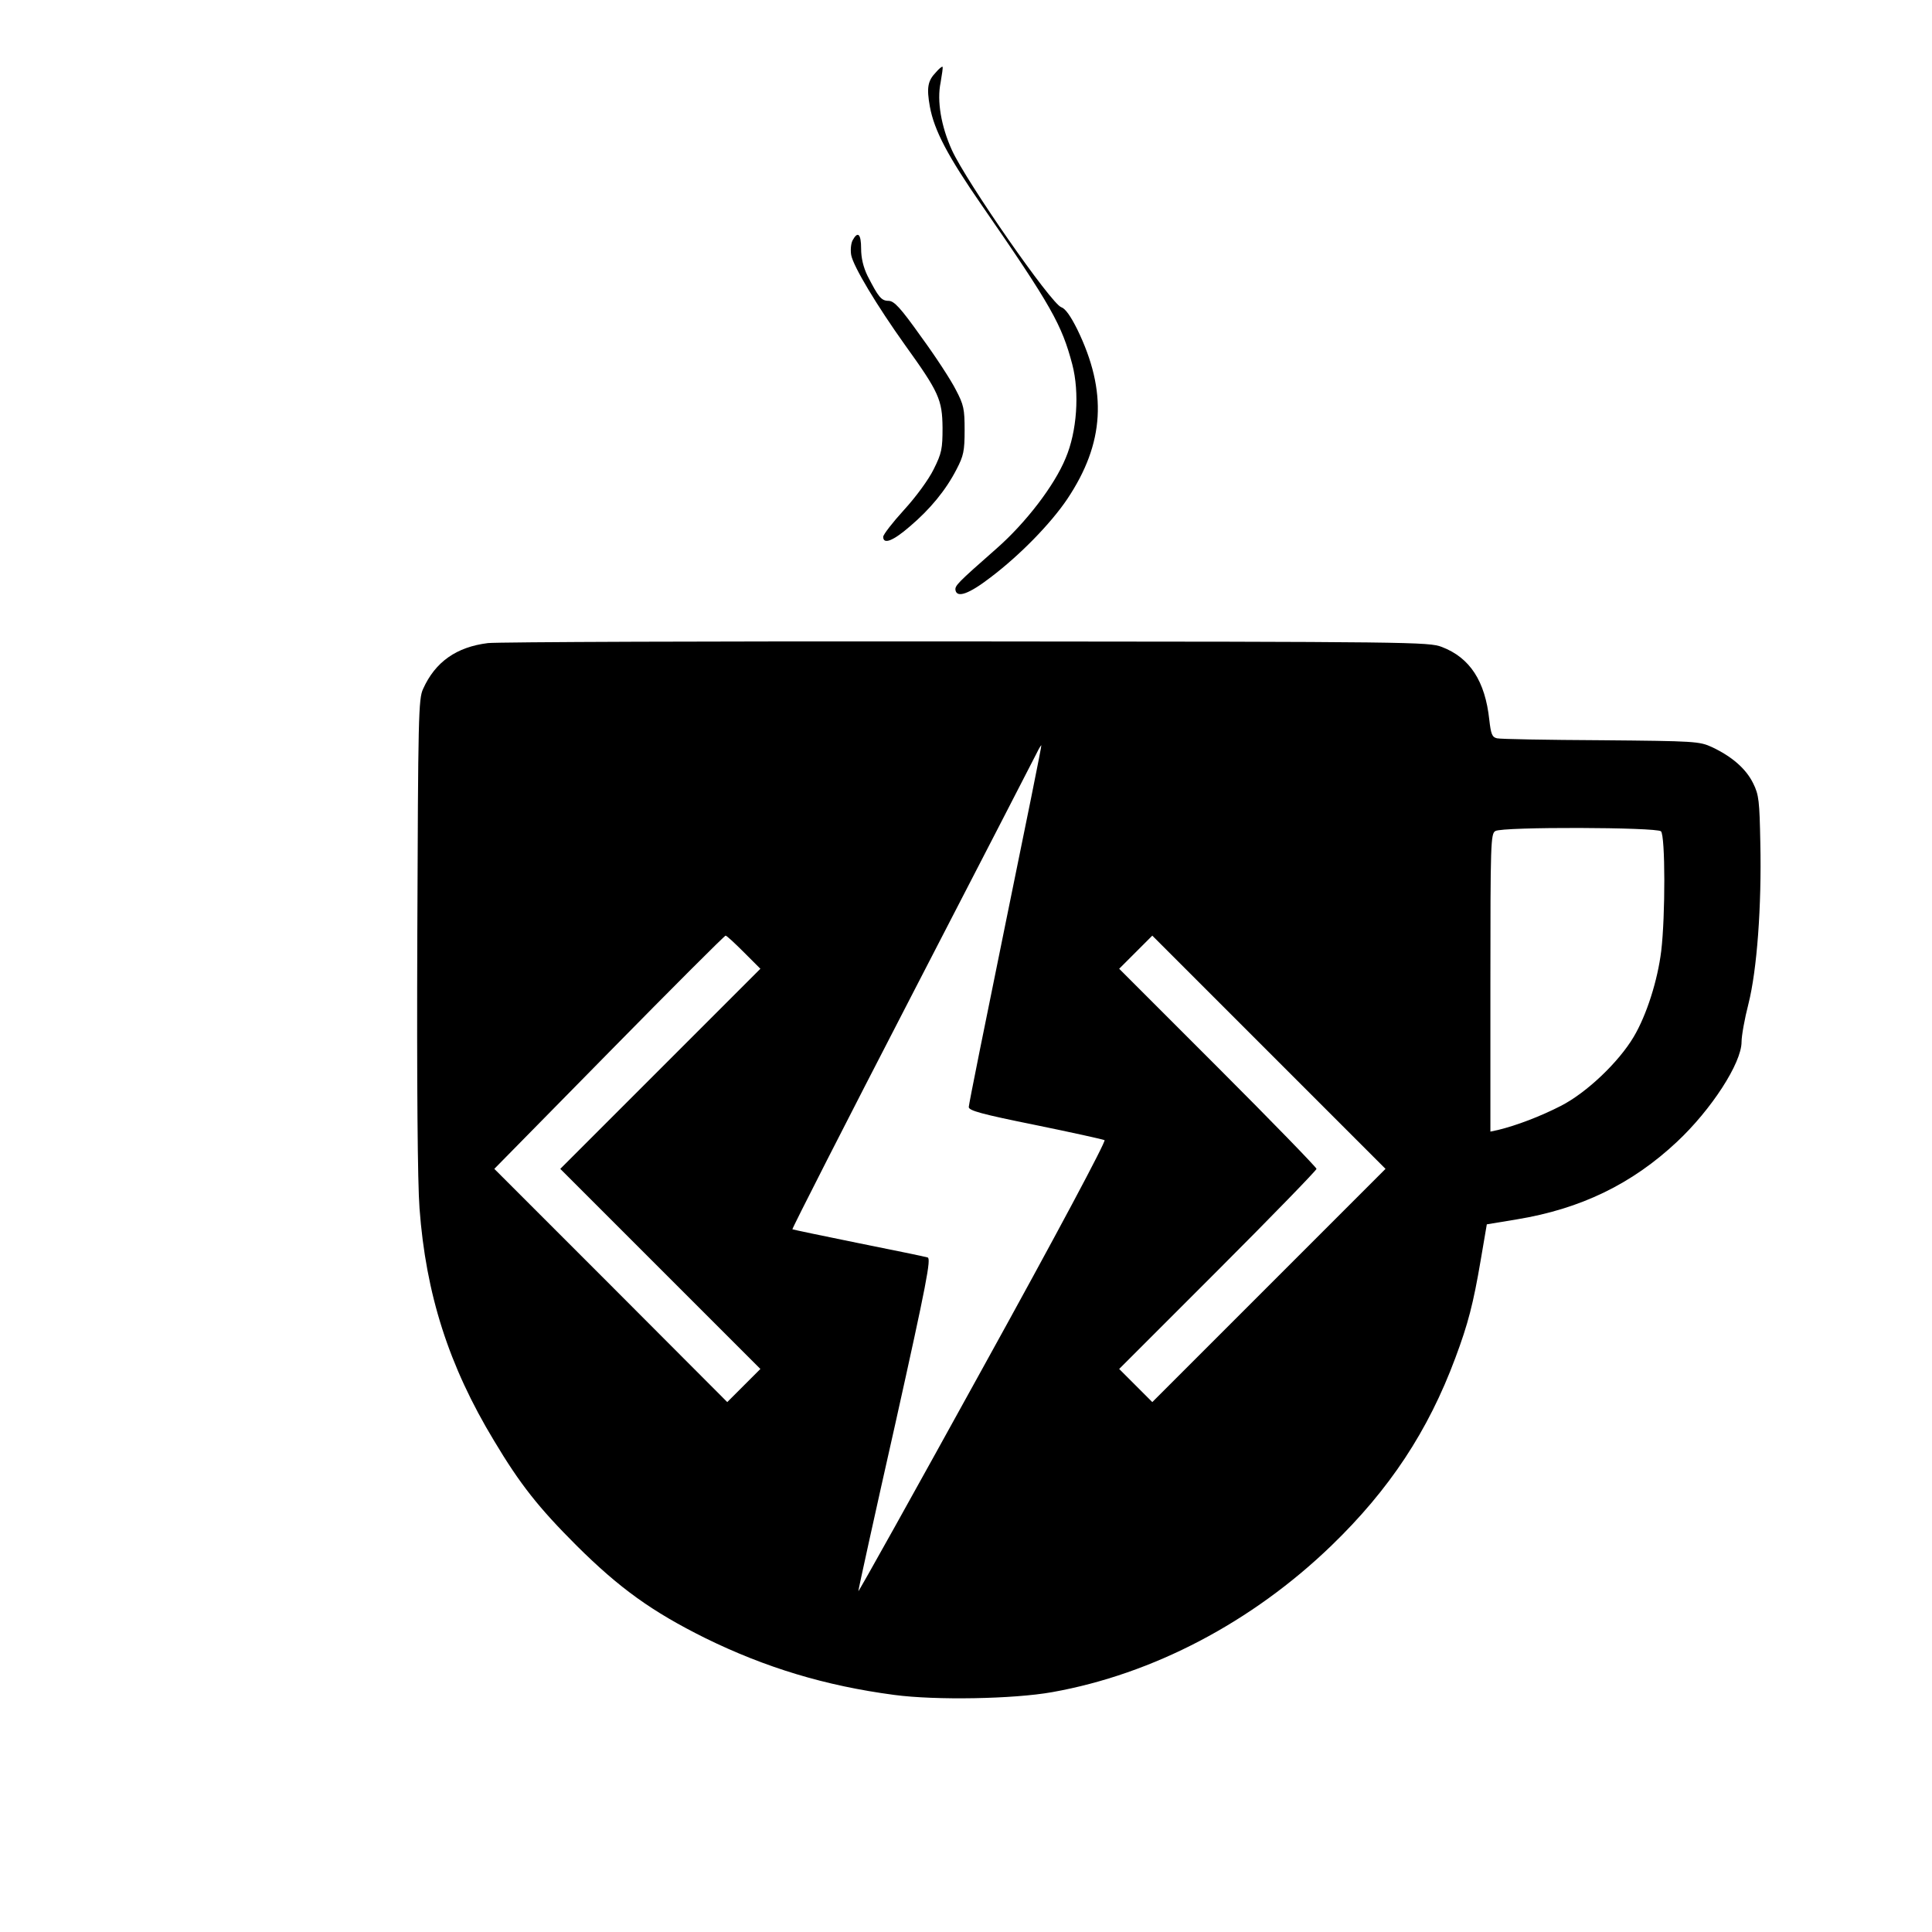
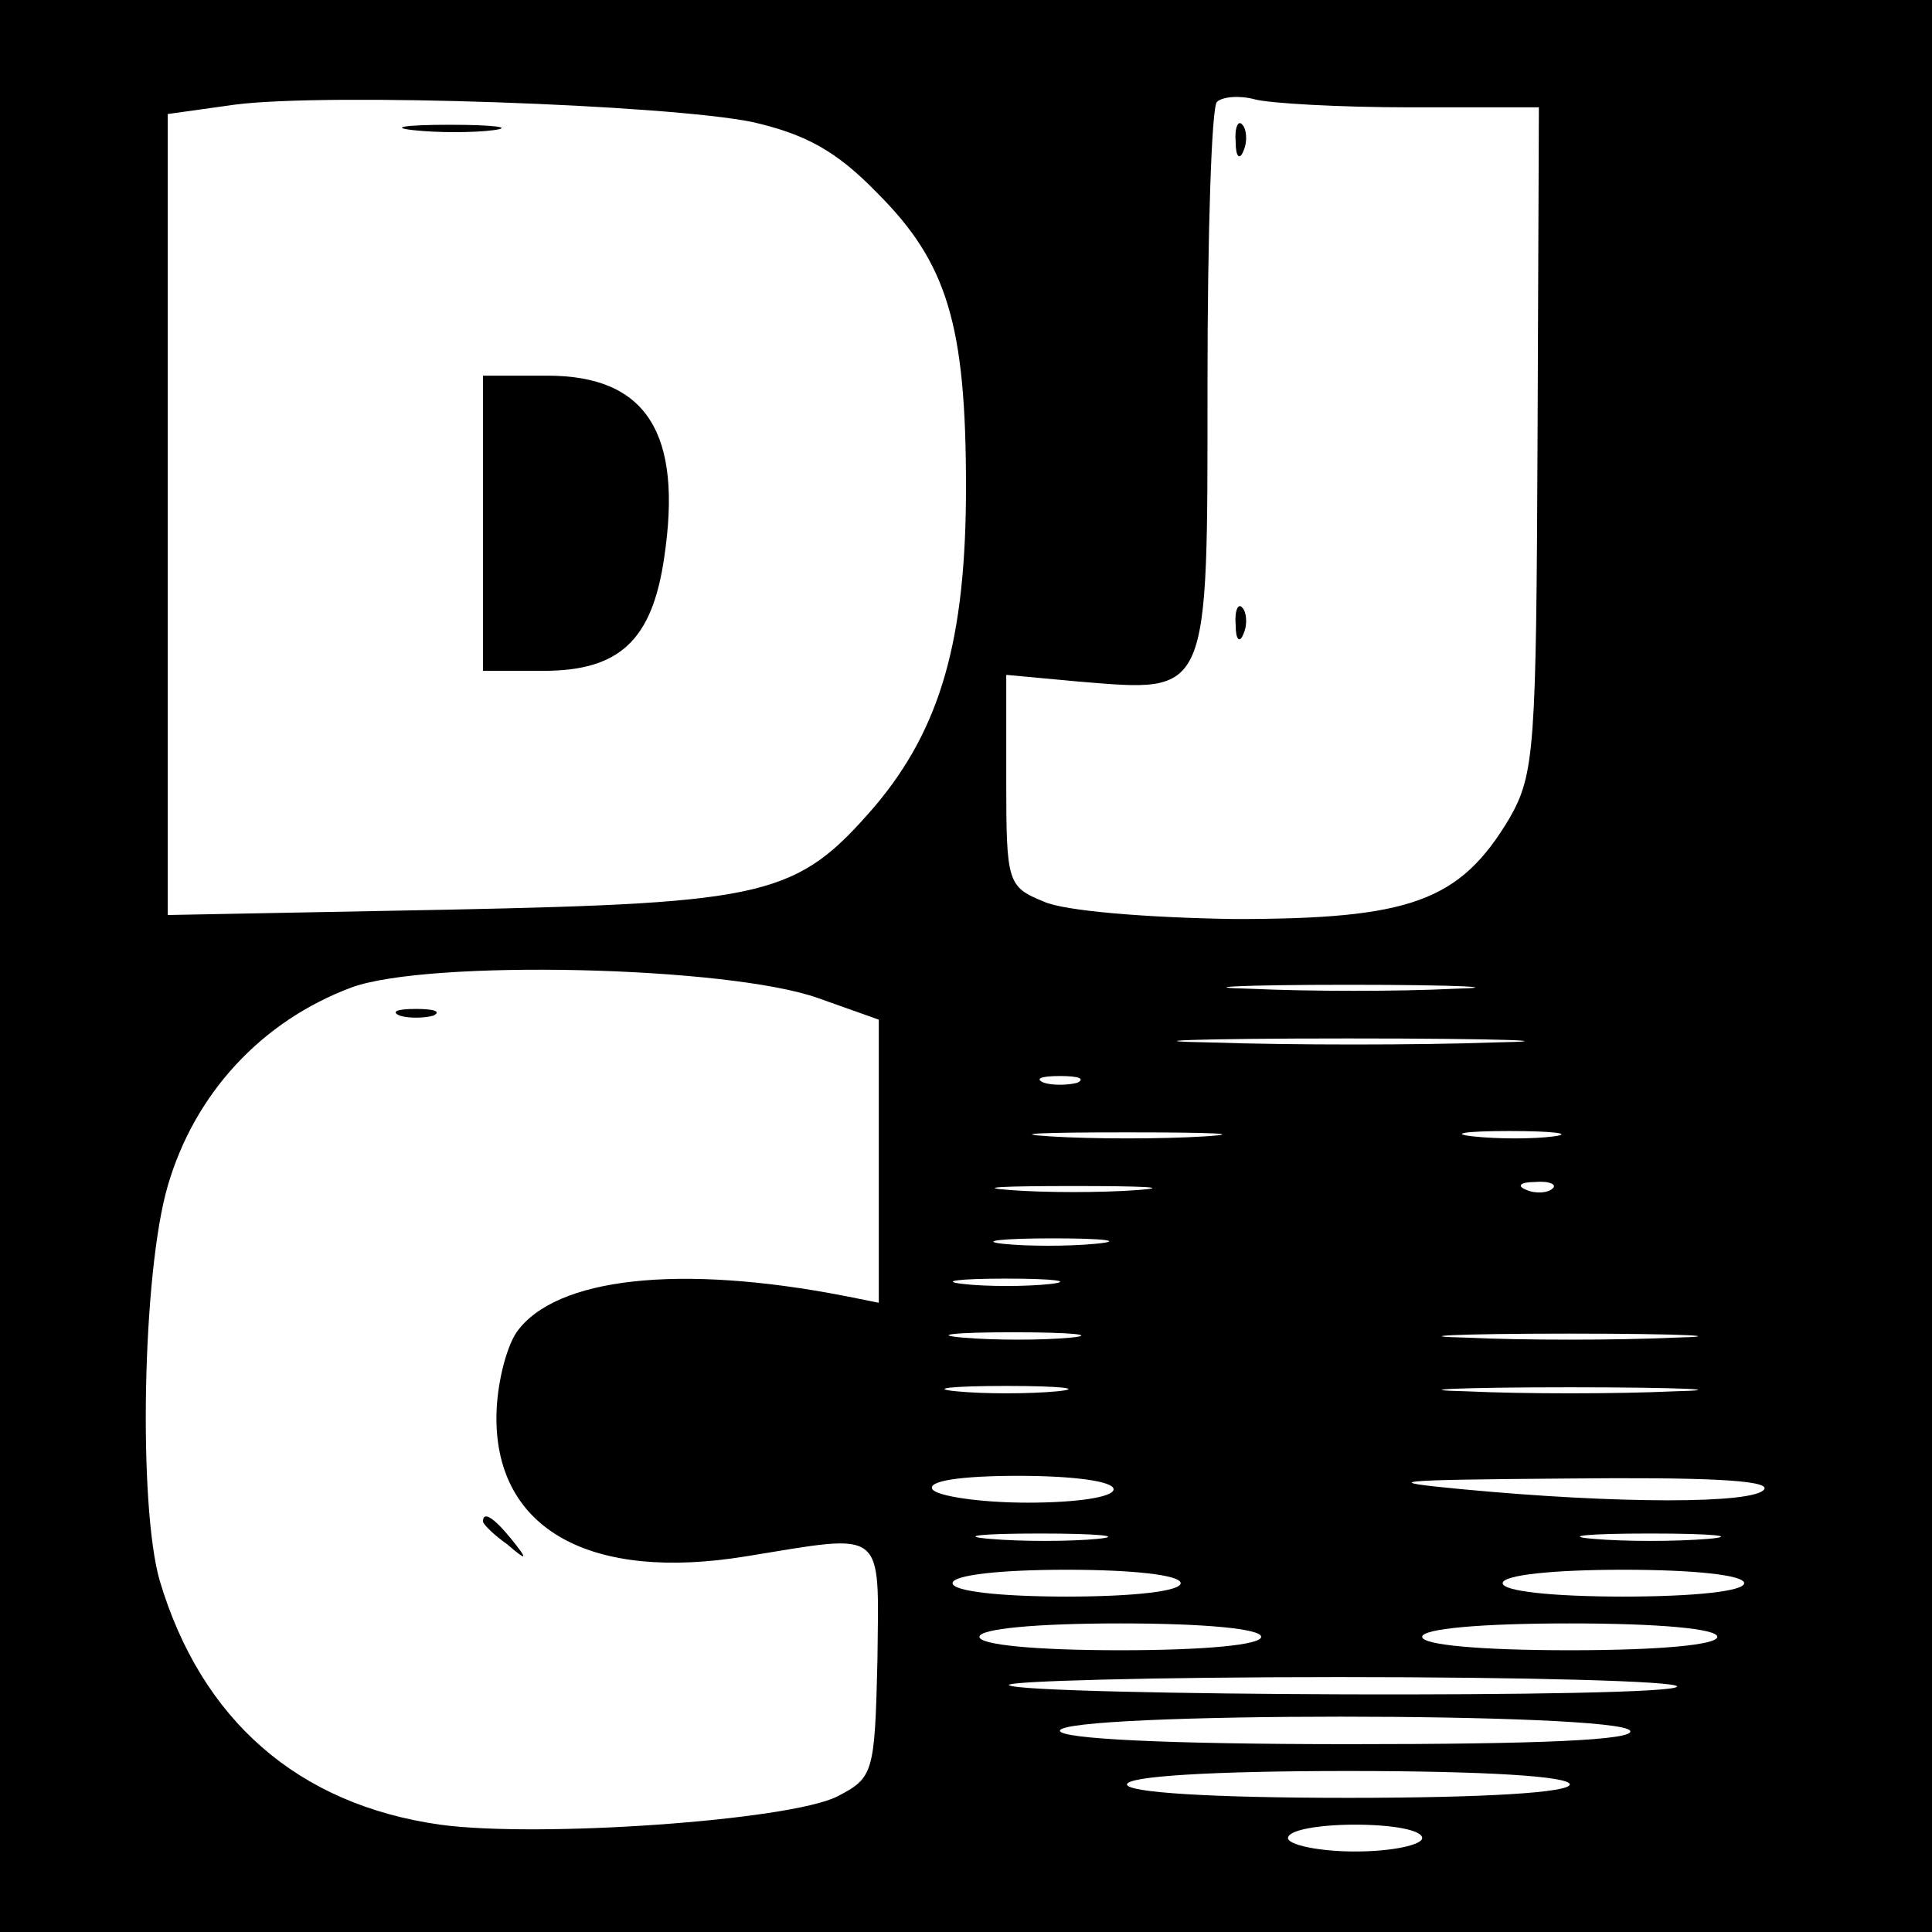
- <svg xmlns="http://www.w3.org/2000/svg" version="1.0" width="700pt" height="700pt" viewBox="0 0 700 700" preserveAspectRatio="xMidYMid meet">
-   <g transform="translate(0,700) scale(0.1,-0.1)" fill="#000000" stroke="none">
-     <path d="M3391 6738 c-30 -31 -34 -56 -22 -124 16 -87 65 -180 189 -359 251 -363 289 -431 327 -575 27 -103 17 -244 -24 -340 -41 -100 -145 -235 -251 -328 -142 -125 -151 -134 -148 -151 6 -28 49 -13 127 47 107 81 218 195 278 284 135 202 146 389 36 615 -24 48 -43 75 -58 80 -36 12 -343 453 -396 569 -39 86 -55 178 -41 245 5 30 9 55 7 57 -2 2 -13 -7 -24 -20z" />
-     <path d="M3089 6129 c-6 -12 -8 -35 -5 -53 8 -42 93 -183 195 -326 123 -171 135 -198 136 -300 0 -76 -3 -92 -32 -150 -18 -37 -64 -100 -108 -148 -41 -45 -75 -89 -75 -97 0 -29 36 -15 97 38 73 62 130 131 169 207 25 48 29 66 29 141 0 77 -3 92 -32 147 -17 34 -73 120 -125 191 -76 107 -98 130 -118 131 -27 0 -37 13 -77 91 -15 31 -23 64 -23 98 0 54 -12 65 -31 30z" />
-     <path d="M1768 4670 c-114 -14 -191 -68 -235 -166 -17 -36 -18 -99 -21 -889 -2 -541 1 -902 8 -993 23 -311 106 -571 270 -842 95 -159 162 -243 299 -380 156 -155 273 -239 466 -335 218 -107 435 -173 685 -206 150 -20 432 -15 572 10 365 65 724 253 1012 531 210 203 350 414 449 680 46 123 65 196 92 355 l22 129 109 18 c231 38 417 128 580 281 124 116 234 285 234 362 0 22 11 84 25 138 31 123 48 354 43 583 -3 152 -5 174 -26 216 -26 53 -77 97 -149 131 -46 21 -60 22 -403 25 -195 1 -365 4 -376 7 -18 4 -22 15 -28 67 -15 140 -70 225 -172 264 -47 18 -102 19 -1719 20 -918 1 -1700 -2 -1737 -6z m1875 -1017 c-73 -357 -133 -655 -133 -664 0 -13 48 -26 241 -65 132 -27 245 -52 251 -55 6 -4 -174 -342 -441 -825 -248 -450 -451 -814 -451 -809 0 6 60 279 134 607 114 512 130 598 117 602 -9 3 -122 26 -251 52 -129 26 -237 49 -239 50 -2 2 193 385 434 851 241 466 444 860 452 876 7 15 15 27 16 27 2 0 -57 -291 -130 -647z m2375 335 c16 -16 16 -308 1 -433 -13 -107 -53 -233 -100 -312 -54 -91 -170 -202 -264 -250 -74 -38 -161 -71 -227 -87 l-28 -6 0 539 c0 504 1 541 18 550 26 16 585 14 600 -1z m-3323 -438 l60 -60 -363 -363 -362 -362 362 -362 363 -363 -60 -60 -60 -60 -422 423 -422 422 416 423 c228 232 418 422 422 422 4 0 33 -27 66 -60z m1903 -1207 l-423 -423 -60 60 -60 60 358 358 c196 196 357 362 357 367 0 5 -161 171 -357 367 l-358 358 60 60 60 60 422 -422 423 -423 -422 -422z" />
+ <svg xmlns="http://www.w3.org/2000/svg" version="1.0" width="144pt" height="144pt" viewBox="0 0 144 144" preserveAspectRatio="xMidYMid meet">
+   <g transform="translate(0,144) scale(0.1,-0.1)" fill="#000000" stroke="none">
+     <path d="M0 720 l0 -720 720 0 720 0 0 720 0 720 -720 0 -720 0 0 -720z m561 629 c39 -9 62 -21 93 -53 52 -52 66 -98 66 -219 0 -114 -19 -180 -68 -238 -58 -67 -79 -72 -317 -77 l-210 -4 0 298 0 299 50 7 c69 9 323 0 386 -13z m490 11 l96 0 -1 -247 c-1 -230 -2 -250 -21 -283 -37 -62 -74 -75 -205 -75 -65 1 -127 6 -142 13 -27 11 -28 14 -28 90 l0 79 54 -5 c98 -8 96 -13 96 222 0 111 3 206 7 210 4 4 17 5 28 2 11 -3 63 -6 116 -6z m-441 -664 l45 -16 0 -106 0 -105 -25 5 c-123 24 -216 14 -245 -27 -8 -12 -15 -40 -15 -64 0 -83 70 -122 186 -103 105 17 99 22 98 -77 -2 -85 -3 -88 -30 -102 -36 -18 -223 -31 -296 -21 -106 15 -178 78 -209 182 -16 56 -13 229 6 294 20 69 70 123 137 148 57 21 281 16 348 -8z m473 7 c-40 -2 -107 -2 -150 0 -43 1 -10 3 72 3 83 0 118 -2 78 -3z m30 -40 c-56 -2 -151 -2 -210 0 -59 1 -14 3 102 3 116 0 164 -2 108 -3z m-310 -30 c-7 -2 -19 -2 -25 0 -7 3 -2 5 12 5 14 0 19 -2 13 -5z m95 -40 c-32 -2 -84 -2 -115 0 -32 2 -6 3 57 3 63 0 89 -1 58 -3z m260 0 c-15 -2 -42 -2 -60 0 -18 2 -6 4 27 4 33 0 48 -2 33 -4z m-310 -40 c-27 -2 -69 -2 -95 0 -27 2 -5 3 47 3 52 0 74 -1 48 -3z m309 1 c-3 -3 -12 -4 -19 -1 -8 3 -5 6 6 6 11 1 17 -2 13 -5z m-340 -41 c-20 -2 -52 -2 -70 0 -17 2 0 4 38 4 39 0 53 -2 32 -4z m-34 -30 c-18 -2 -48 -2 -65 0 -18 2 -4 4 32 4 36 0 50 -2 33 -4z m15 -40 c-21 -2 -57 -2 -80 0 -24 2 -7 4 37 4 44 0 63 -2 43 -4z m450 0 c-43 -2 -113 -2 -155 0 -43 1 -8 3 77 3 85 0 120 -2 78 -3z m-460 -40 c-21 -2 -55 -2 -75 0 -21 2 -4 4 37 4 41 0 58 -2 38 -4z m460 0 c-43 -2 -113 -2 -155 0 -43 1 -8 3 77 3 85 0 120 -2 78 -3z m-418 -73 c0 -6 -28 -10 -64 -10 -36 0 -68 5 -71 10 -4 6 20 10 64 10 41 0 71 -4 71 -10z m485 0 c-7 -11 -109 -11 -225 0 -64 6 -52 7 78 8 100 1 151 -1 147 -8z m-497 -37 c-21 -2 -57 -2 -80 0 -24 2 -7 4 37 4 44 0 63 -2 43 -4z m455 0 c-24 -2 -62 -2 -85 0 -24 2 -5 4 42 4 47 0 66 -2 43 -4z m-393 -33 c0 -6 -35 -10 -85 -10 -50 0 -85 4 -85 10 0 6 35 10 85 10 50 0 85 -4 85 -10z m420 0 c0 -6 -37 -10 -90 -10 -53 0 -90 4 -90 10 0 6 37 10 90 10 53 0 90 -4 90 -10z m-360 -40 c0 -6 -42 -10 -105 -10 -63 0 -105 4 -105 10 0 6 42 10 105 10 63 0 105 -4 105 -10z m340 0 c0 -6 -43 -10 -110 -10 -67 0 -110 4 -110 10 0 6 43 10 110 10 67 0 110 -4 110 -10z m-30 -37 c0 -9 -489 -7 -498 1 -3 3 108 6 246 6 139 0 252 -3 252 -7z m-35 -33 c4 -7 -68 -10 -209 -10 -137 0 -216 4 -216 10 0 14 417 14 425 0z m-45 -40 c0 -6 -62 -10 -165 -10 -103 0 -165 4 -165 10 0 6 62 10 165 10 103 0 165 -4 165 -10z m-110 -40 c0 -5 -22 -10 -50 -10 -27 0 -50 5 -50 10 0 6 23 10 50 10 28 0 50 -4 50 -10z" />
+     <path d="M308 1343 c18 -2 45 -2 60 0 15 2 0 4 -33 4 -33 0 -45 -2 -27 -4z" />
+     <path d="M360 1050 l0 -110 45 0 c57 0 81 23 90 84 14 93 -13 136 -87 136 l-48 0 0 -110z" />
+     <path d="M921 1334 c0 -11 3 -14 6 -6 3 7 2 16 -1 19 -3 4 -6 -2 -5 -13z" />
+     <path d="M921 974 c0 -11 3 -14 6 -6 3 7 2 16 -1 19 -3 4 -6 -2 -5 -13z" />
+     <path d="M298 683 c6 -2 18 -2 25 0 6 3 1 5 -13 5 -14 0 -19 -2 -12 -5z" />
+     <path d="M360 306 c0 -2 8 -10 18 -17 15 -13 16 -12 3 4 -13 16 -21 21 -21 13z" />
  </g>
</svg>
